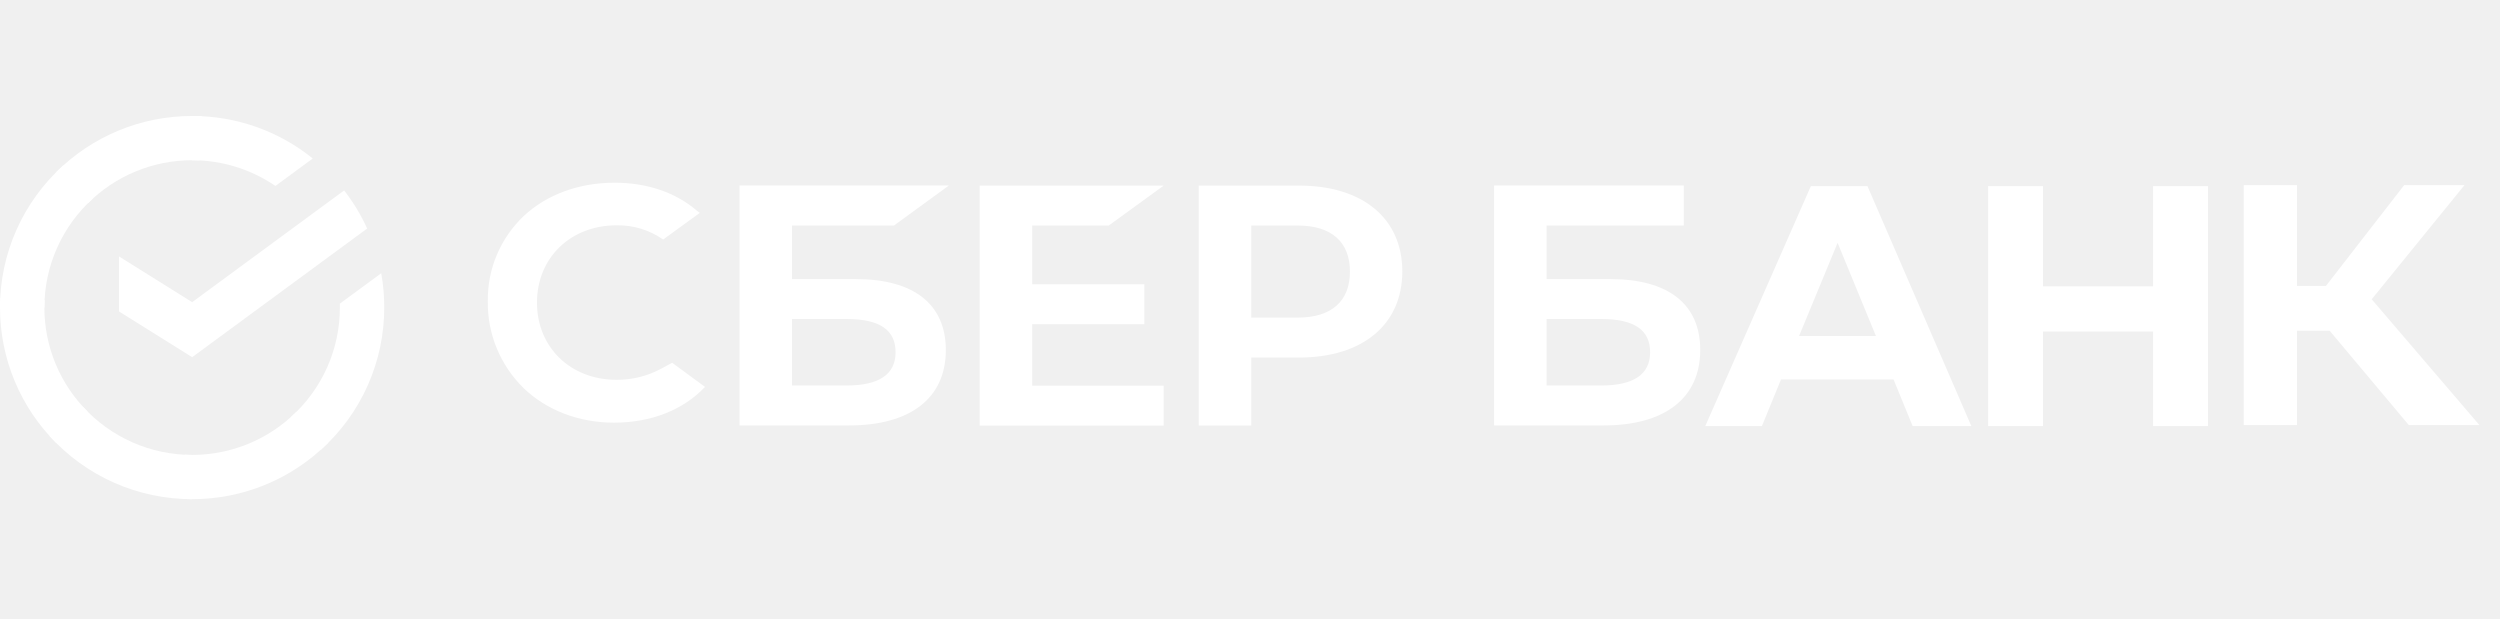
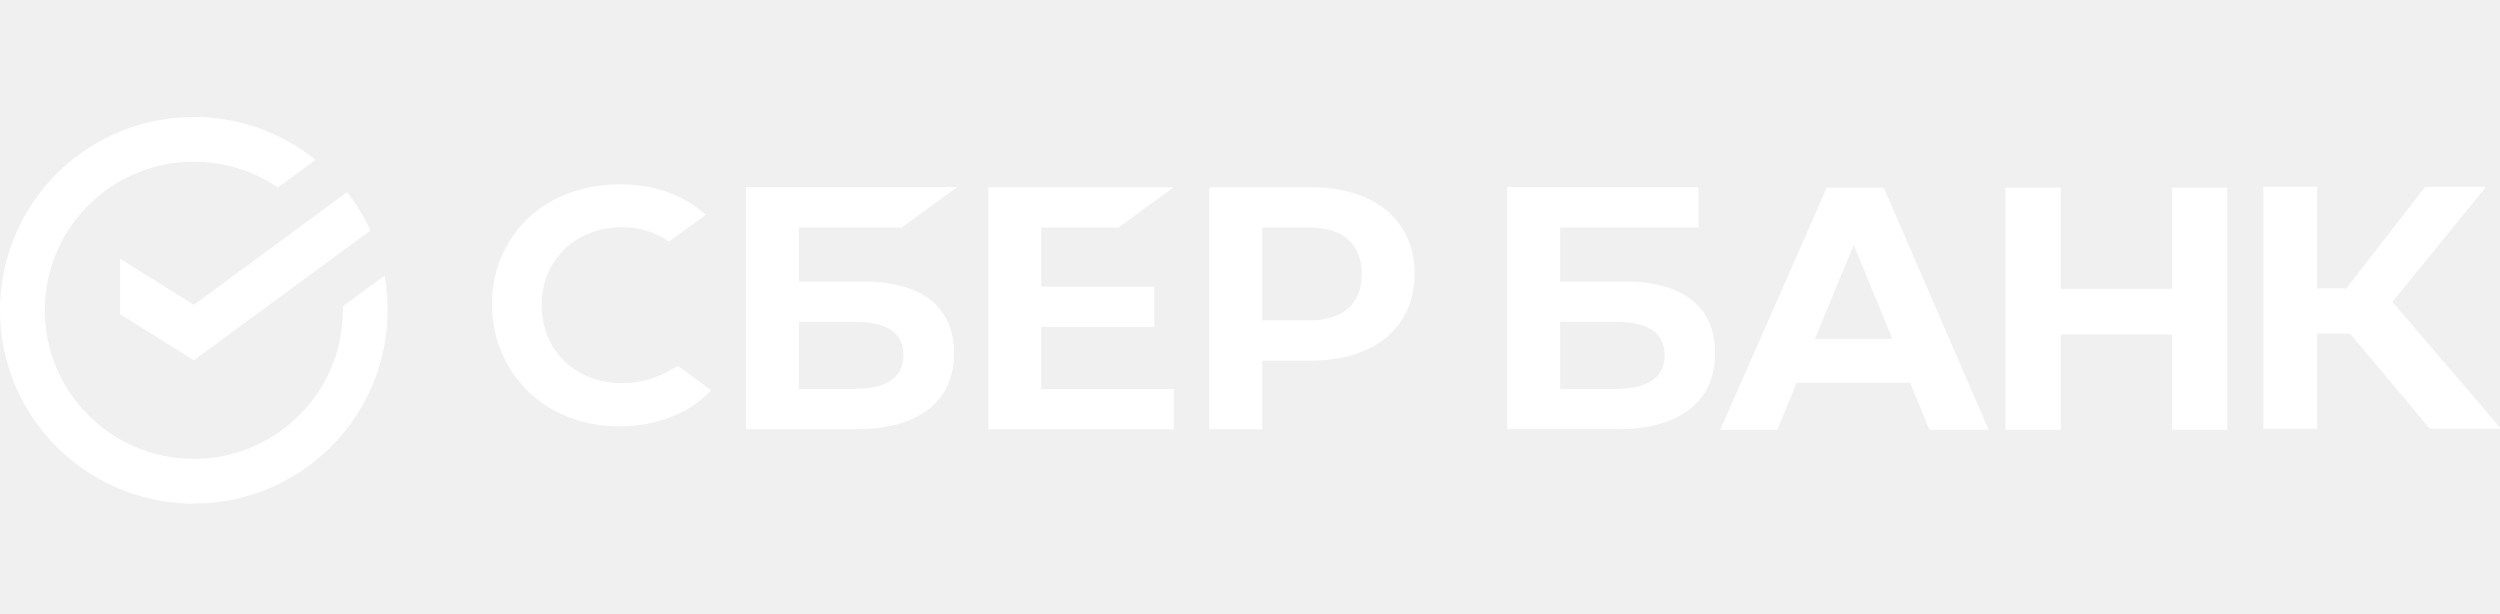
- <svg xmlns="http://www.w3.org/2000/svg" width="194" height="48" viewBox="0 0 194 48" fill="none">
-   <path d="M26.706 14.777C27.414 15.69 28.013 16.682 28.492 17.733L14.912 27.717L9.236 24.169V19.9L14.912 23.448L26.706 14.777Z" fill="white" />
-   <path d="M3.444 23.868C3.444 23.676 3.449 23.486 3.458 23.297L0.019 23.129C0.007 23.374 4.15651e-06 23.621 4.15651e-06 23.871C-0.001 25.823 0.384 27.756 1.133 29.559C1.882 31.363 2.981 33.001 4.367 34.379L6.806 31.947C5.74 30.888 4.894 29.629 4.317 28.242C3.74 26.856 3.443 25.369 3.444 23.868Z" fill="white" />
-   <path d="M14.909 12.434C15.101 12.434 15.292 12.441 15.482 12.45L15.654 9.019C15.407 9.007 15.159 9.001 14.909 9.001C12.951 8.999 11.012 9.382 9.203 10.13C7.394 10.877 5.75 11.973 4.367 13.355L6.807 15.789C7.869 14.725 9.132 13.88 10.522 13.305C11.913 12.729 13.404 12.433 14.909 12.434Z" fill="white" />
-   <path d="M14.909 35.302C14.717 35.302 14.526 35.302 14.335 35.286L14.163 38.717C14.411 38.729 14.659 38.736 14.909 38.736C16.866 38.737 18.805 38.354 20.613 37.606C22.421 36.859 24.063 35.763 25.445 34.38L23.01 31.948C21.948 33.012 20.685 33.856 19.295 34.431C17.905 35.007 16.414 35.302 14.909 35.302Z" fill="white" />
-   <path d="M21.371 14.429L24.27 12.298C21.621 10.159 18.313 8.994 14.904 9V12.434C17.213 12.431 19.468 13.127 21.371 14.429Z" fill="white" />
-   <path d="M29.817 23.868C29.819 22.974 29.741 22.083 29.583 21.203L26.374 23.562C26.374 23.663 26.374 23.765 26.374 23.868C26.375 25.465 26.039 27.045 25.389 28.505C24.738 29.965 23.787 31.272 22.598 32.342L24.912 34.893C26.459 33.501 27.695 31.8 28.54 29.9C29.385 28.001 29.82 25.946 29.817 23.868Z" fill="white" />
-   <path d="M14.909 35.302C13.306 35.302 11.722 34.967 10.258 34.318C8.794 33.669 7.483 32.721 6.41 31.535L3.854 33.842C5.25 35.385 6.955 36.617 8.86 37.461C10.764 38.303 12.825 38.738 14.909 38.735V35.302Z" fill="white" />
-   <path d="M7.221 15.393L4.908 12.842C3.361 14.235 2.124 15.935 1.279 17.835C0.433 19.734 -0.002 21.79 9.1703e-06 23.868H3.444C3.444 22.27 3.779 20.69 4.43 19.23C5.081 17.771 6.031 16.463 7.221 15.393Z" fill="white" />
-   <path d="M86.034 17.503L90.3 14.404H76.023V33.025H90.3V29.926H80.097V25.156H88.8V22.057H80.097V17.503H86.034Z" fill="white" />
-   <path d="M66.417 21.658H61.461V17.501H69.371L73.634 14.393H57.39V33.014H65.893C70.66 33.014 73.397 30.883 73.397 27.168C73.397 23.613 70.918 21.658 66.417 21.658ZM65.71 29.914H61.461V24.755H65.71C68.288 24.755 69.497 25.619 69.497 27.334C69.497 29.05 68.211 29.914 65.71 29.914Z" fill="white" />
-   <path d="M100.794 14.401H93.022V33.022H97.096V27.747H100.794C105.752 27.747 108.819 25.174 108.819 21.064C108.819 16.954 105.752 14.401 100.794 14.401ZM100.708 24.646H97.096V17.502H100.708C103.316 17.502 104.755 18.771 104.755 21.075C104.755 23.379 103.316 24.646 100.708 24.646Z" fill="white" />
-   <path d="M51.277 28.627C50.225 29.189 49.046 29.48 47.849 29.473C44.268 29.473 41.67 26.952 41.67 23.481C41.67 20.01 44.268 17.484 47.849 17.484C49.141 17.462 50.405 17.848 51.459 18.586L54.308 16.517L54.115 16.382C52.453 14.941 50.232 14.178 47.69 14.178C44.933 14.178 42.433 15.092 40.648 16.756C39.746 17.613 39.032 18.644 38.551 19.785C38.071 20.926 37.834 22.152 37.855 23.387C37.836 24.635 38.072 25.874 38.549 27.03C39.026 28.186 39.734 29.235 40.631 30.115C42.425 31.845 44.919 32.798 47.657 32.798C50.517 32.798 53.017 31.815 54.71 30.024L52.16 28.151L51.277 28.627Z" fill="white" />
-   <path d="M124.97 21.658H120.015V17.501H130.662V14.393H115.941V33.014H124.434C129.201 33.014 131.937 30.883 131.937 27.168C131.948 23.613 129.471 21.658 124.97 21.658ZM124.262 29.914H120.015V24.755H124.262C126.841 24.755 128.049 25.619 128.049 27.334C128.049 29.05 126.774 29.914 124.262 29.914Z" fill="white" />
-   <path d="M178.246 32.987H174.116V14.367H178.246V22.187H180.493L186.563 14.367H191.243L184.043 23.224L192.403 32.987H186.924L180.78 25.664H178.246V32.987Z" fill="white" />
-   <path d="M146.94 29.448H138.205L136.724 33.064H132.329L140.522 14.444H144.916L152.976 33.064H148.421L146.94 29.448ZM145.572 26.075L142.598 18.843L139.608 26.075H145.572Z" fill="white" />
-   <path d="M158.535 14.444V22.219H167.08V14.444H171.338V33.064H167.08V25.727H158.535V33.064H154.277V14.444H158.535Z" fill="white" />
+ <svg xmlns="http://www.w3.org/2000/svg" width="106" height="26" fill="none">
+   <g clip-path="url(#a)" fill="#fff">
+     <path d="M14.72 8.145c.39.503.721 1.05.985 1.63L8.22 15.276l-3.128-1.956V10.97l3.128 1.955 6.5-4.78ZM1.898 13.155c0-.105.003-.21.008-.314L.01 12.748a8.154 8.154 0 0 0 2.397 6.201l1.345-1.34a6.278 6.278 0 0 1-1.854-4.454ZM8.217 6.854c.106 0 .21.004.315.01l.095-1.892a8.214 8.214 0 0 0-6.221 2.39l1.345 1.341a6.298 6.298 0 0 1 4.466-1.849ZM8.218 19.458c-.106 0-.211 0-.316-.009l-.095 1.89a8.209 8.209 0 0 0 6.218-2.39l-1.342-1.34a6.303 6.303 0 0 1-4.465 1.849Z" />
+     <path d="m11.78 7.954 1.598-1.175A8.196 8.196 0 0 0 8.215 4.96v1.893a6.3 6.3 0 0 1 3.565 1.1ZM16.434 13.155a8.227 8.227 0 0 0-.129-1.468l-1.768 1.3v.168a6.27 6.27 0 0 1-2.082 4.671l1.276 1.406a8.176 8.176 0 0 0 2.704-6.077ZM8.216 19.457a6.32 6.32 0 0 1-4.684-2.076l-1.409 1.272a8.195 8.195 0 0 0 6.093 2.697v-1.893ZM3.98 8.484 2.705 7.078A8.174 8.174 0 0 0 0 13.155h1.898a6.272 6.272 0 0 1 2.082-4.67ZM47.42 9.647l2.351-1.708h-7.869v10.263h7.87v-1.708h-5.624v-2.629h4.797v-1.708h-4.797v-2.51h3.272ZM36.607 11.937h-2.732v-2.29h4.36l2.35-1.714H31.63v10.264h4.687c2.628 0 4.136-1.175 4.136-3.223 0-1.959-1.366-3.037-3.847-3.037Zm-.39 4.551h-2.342v-2.844h2.342c1.42 0 2.087.477 2.087 1.422 0 .946-.709 1.422-2.087 1.422ZM55.555 7.938h-4.283V18.2h2.245v-2.908h2.038c2.733 0 4.423-1.417 4.423-3.683 0-2.265-1.69-3.672-4.423-3.672Zm-.048 5.646h-1.99V9.647h1.99c1.438 0 2.231.7 2.231 1.97s-.793 1.967-2.23 1.967ZM28.262 15.779c-.58.31-1.23.47-1.89.466-1.973 0-3.405-1.39-3.405-3.303s1.432-3.305 3.406-3.305a3.37 3.37 0 0 1 1.99.607l1.57-1.14-.107-.075c-.916-.794-2.14-1.215-3.54-1.215-1.52 0-2.899.505-3.882 1.422a4.956 4.956 0 0 0-1.156 1.67 4.896 4.896 0 0 0-.384 1.985c-.01.688.12 1.37.383 2.007a5.116 5.116 0 0 0 1.147 1.7c.989.954 2.364 1.48 3.873 1.48 1.576 0 2.954-.542 3.887-1.53l-1.405-1.032-.487.263ZM68.88 11.937h-2.73v-2.29h5.868V7.932h-8.114v10.264h4.681c2.628 0 4.136-1.175 4.136-3.223.006-1.959-1.36-3.037-3.84-3.037Zm-.39 4.551h-2.34v-2.844h2.34c1.422 0 2.088.477 2.088 1.422 0 .946-.703 1.422-2.088 1.422ZM98.245 18.182h-2.276V7.919h2.276v4.31h1.239l3.345-4.31h2.58L101.44 12.8l4.608 5.381h-3.02l-3.387-4.036h-1.396v4.036ZM80.99 16.231h-4.814l-.816 1.993h-2.422l4.516-10.263h2.421l4.443 10.263h-2.511l-.816-1.993Zm-.753-1.86-1.64-3.985-1.648 3.986h3.288ZM87.38 7.961v4.286h4.71V7.96h2.347v10.263H92.09V14.18h-4.71v4.044h-2.347V7.961h2.347Z" />
+   </g>
+   <defs>
+     <clipPath id="a">
+       <path fill="#fff" d="M0 0h106v26H0z" />
+     </clipPath>
+   </defs>
</svg>
